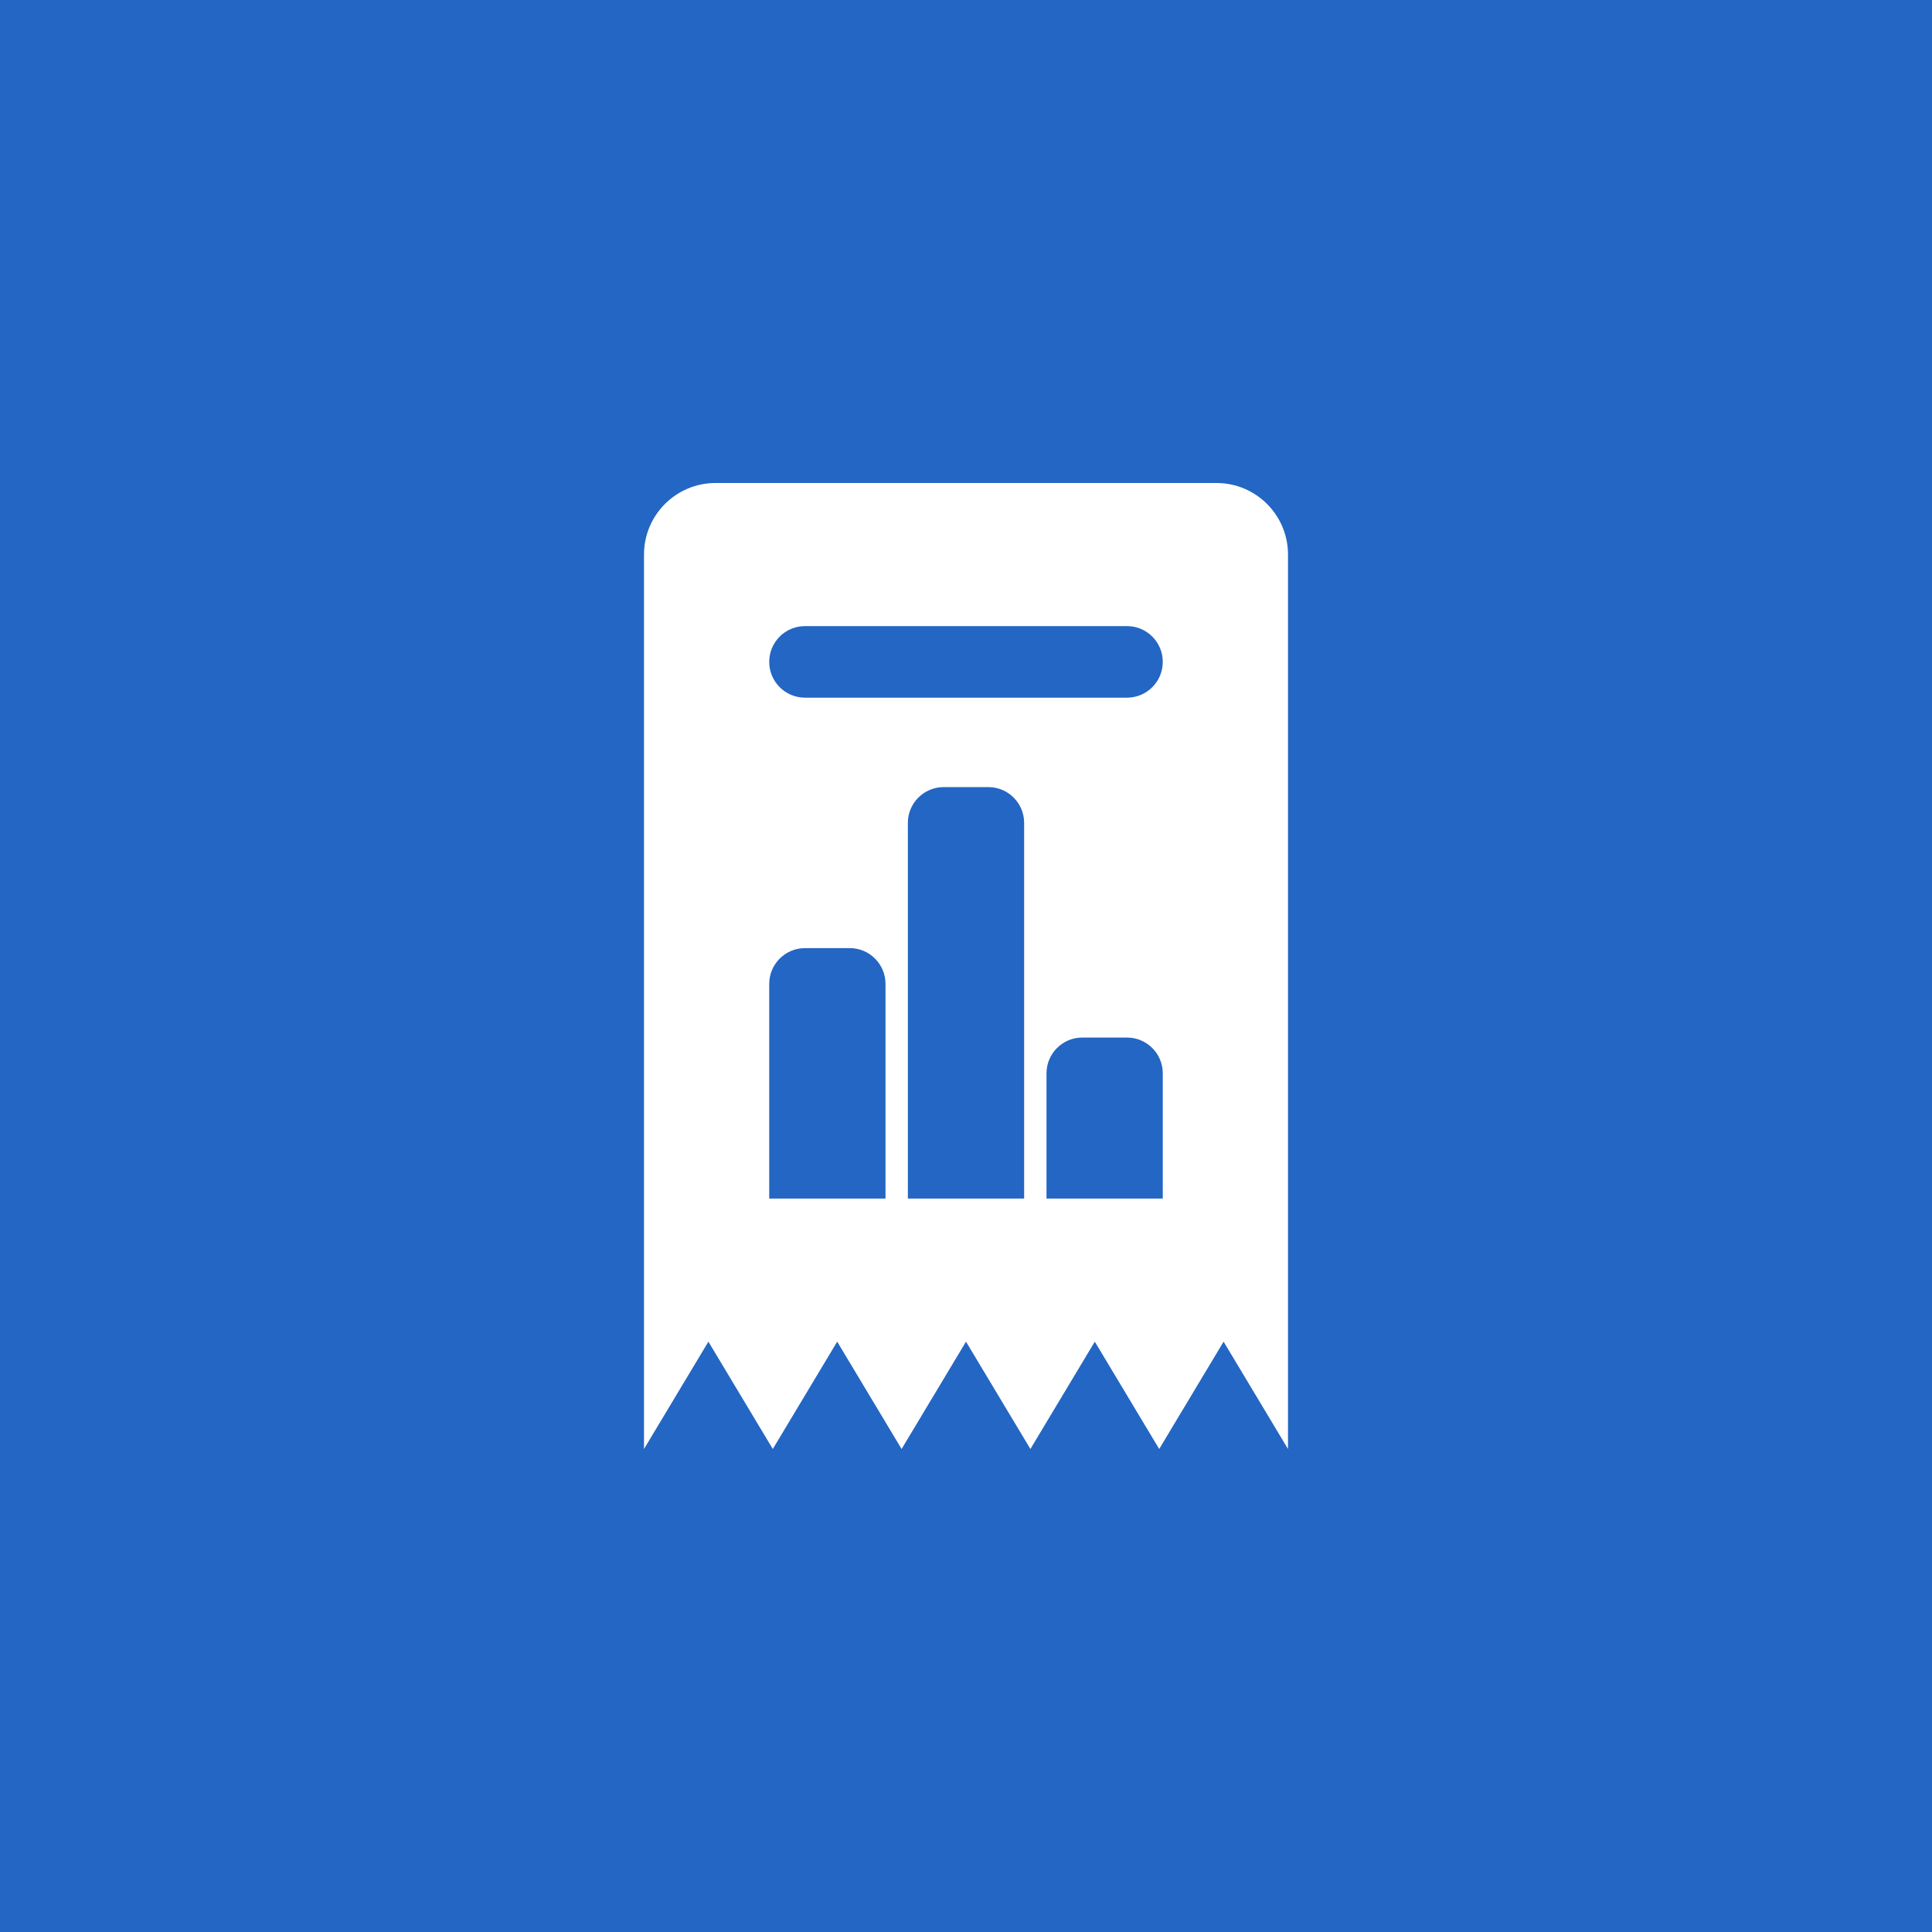
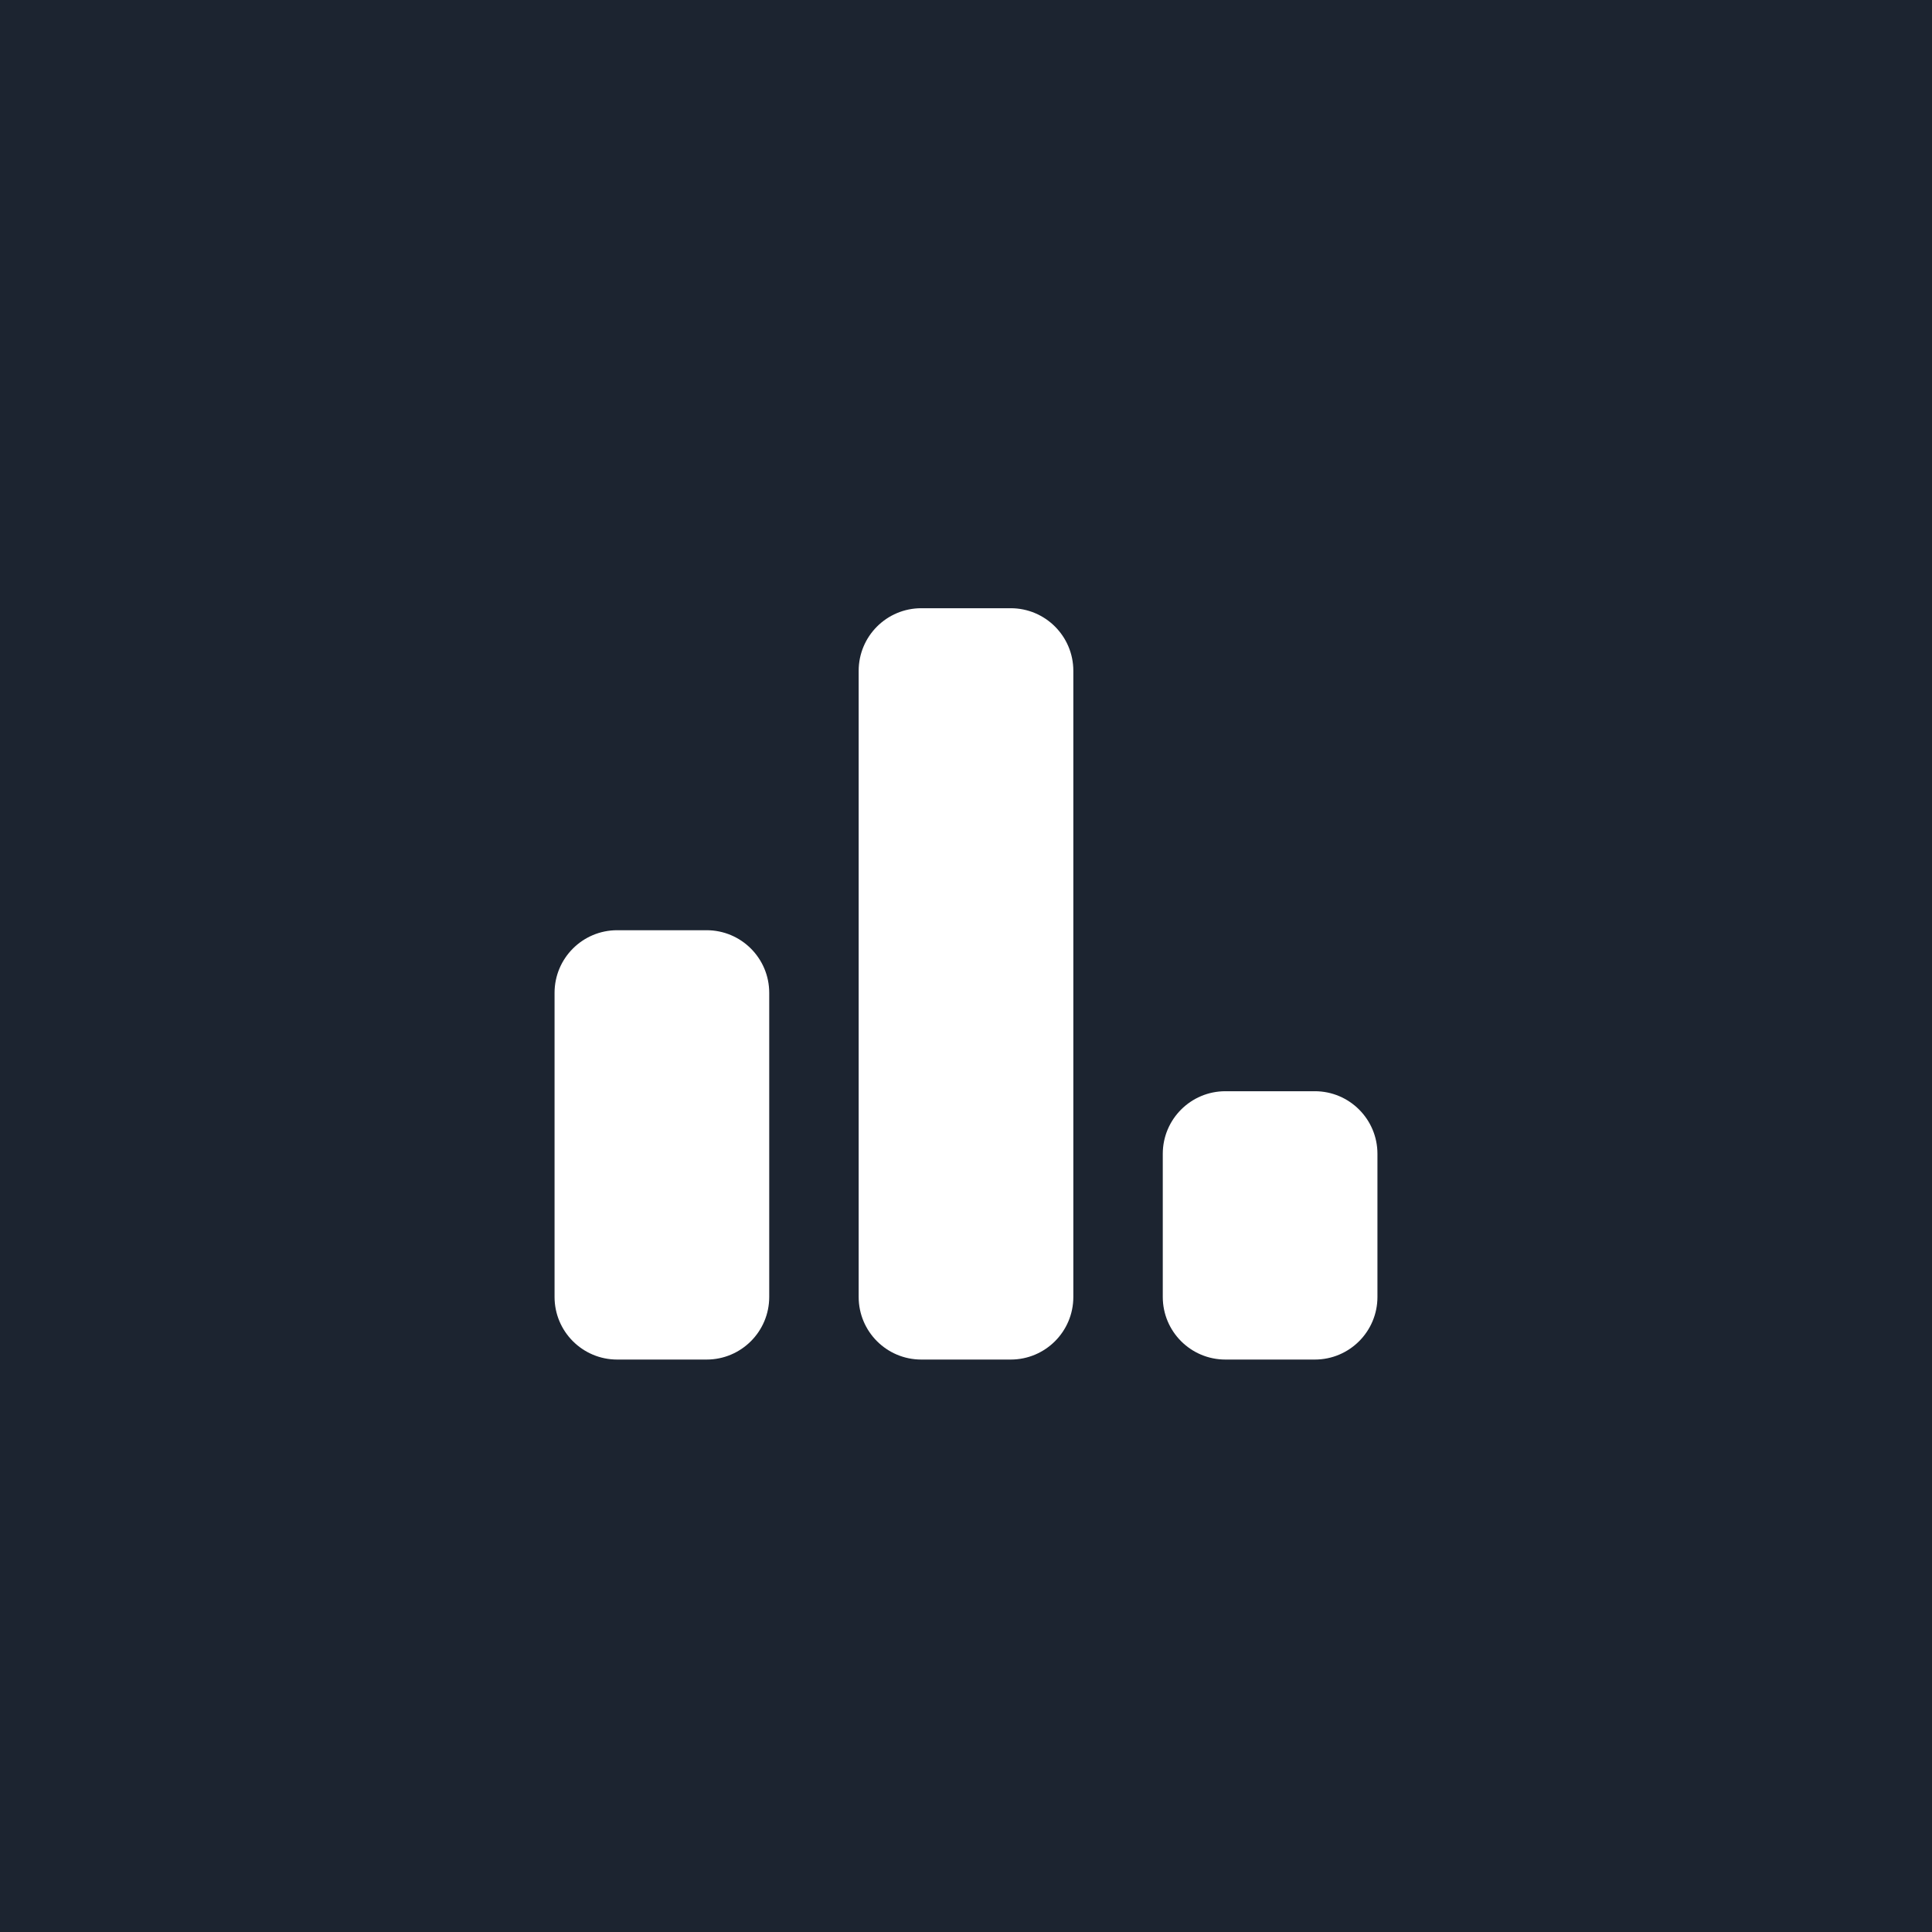
<svg xmlns="http://www.w3.org/2000/svg" viewBox="0 0 108 108" width="432" height="432">
-   <rect width="108" height="108" fill="#2366C4" />
-   <path fill="#FFFFFF" fill-rule="evenodd" d="M40,27 H68 A4,4 0 0 1 72,31 V81 L68.4,75 L64.8,81 L61.2,75 L57.6,81 L54,75 L50.4,81 L46.8,75 L43.2,81 L39.6,75 L36,81 V31 A4,4 0 0 1 40,27 Z M45,35 H63 A2,2 0 0 1 65,37 V37 A2,2 0 0 1 63,39 H45 A2,2 0 0 1 43,37 V37 A2,2 0 0 1 45,35 Z M43,67 V55 A2,2 0 0 1 45,53 H47.5 A2,2 0 0 1 49.5,55 V67 Z M50.75,67 V46 A2,2 0 0 1 52.75,44 H55.25 A2,2 0 0 1 57.25,46 V67 Z M58.5,67 V60 A2,2 0 0 1 60.5,58 H63 A2,2 0 0 1 65,60 V67 Z" />
+   <rect width="108" height="108" fill="#1C2430" />
+   <path fill="#FFFFFF" d="M31,72.5 V55.5 A3.5,3.5 0 0 1 34.5,52 H39.5 A3.5,3.5 0 0 1 43,55.5 V72.5 A3.5,3.5 0 0 1 39.5,76 H34.5 A3.5,3.5 0 0 1 31,72.5 Z M48,72.5 V37.5 A3.5,3.5 0 0 1 51.5,34 H56.5 A3.5,3.5 0 0 1 60,37.5 V72.5 A3.5,3.5 0 0 1 56.5,76 H51.5 A3.5,3.5 0 0 1 48,72.5 Z M65,72.5 V64.5 A3.5,3.5 0 0 1 68.5,61 H73.5 A3.5,3.5 0 0 1 77,64.5 V72.5 A3.5,3.5 0 0 1 73.5,76 H68.5 A3.5,3.5 0 0 1 65,72.5 Z" />
</svg>
